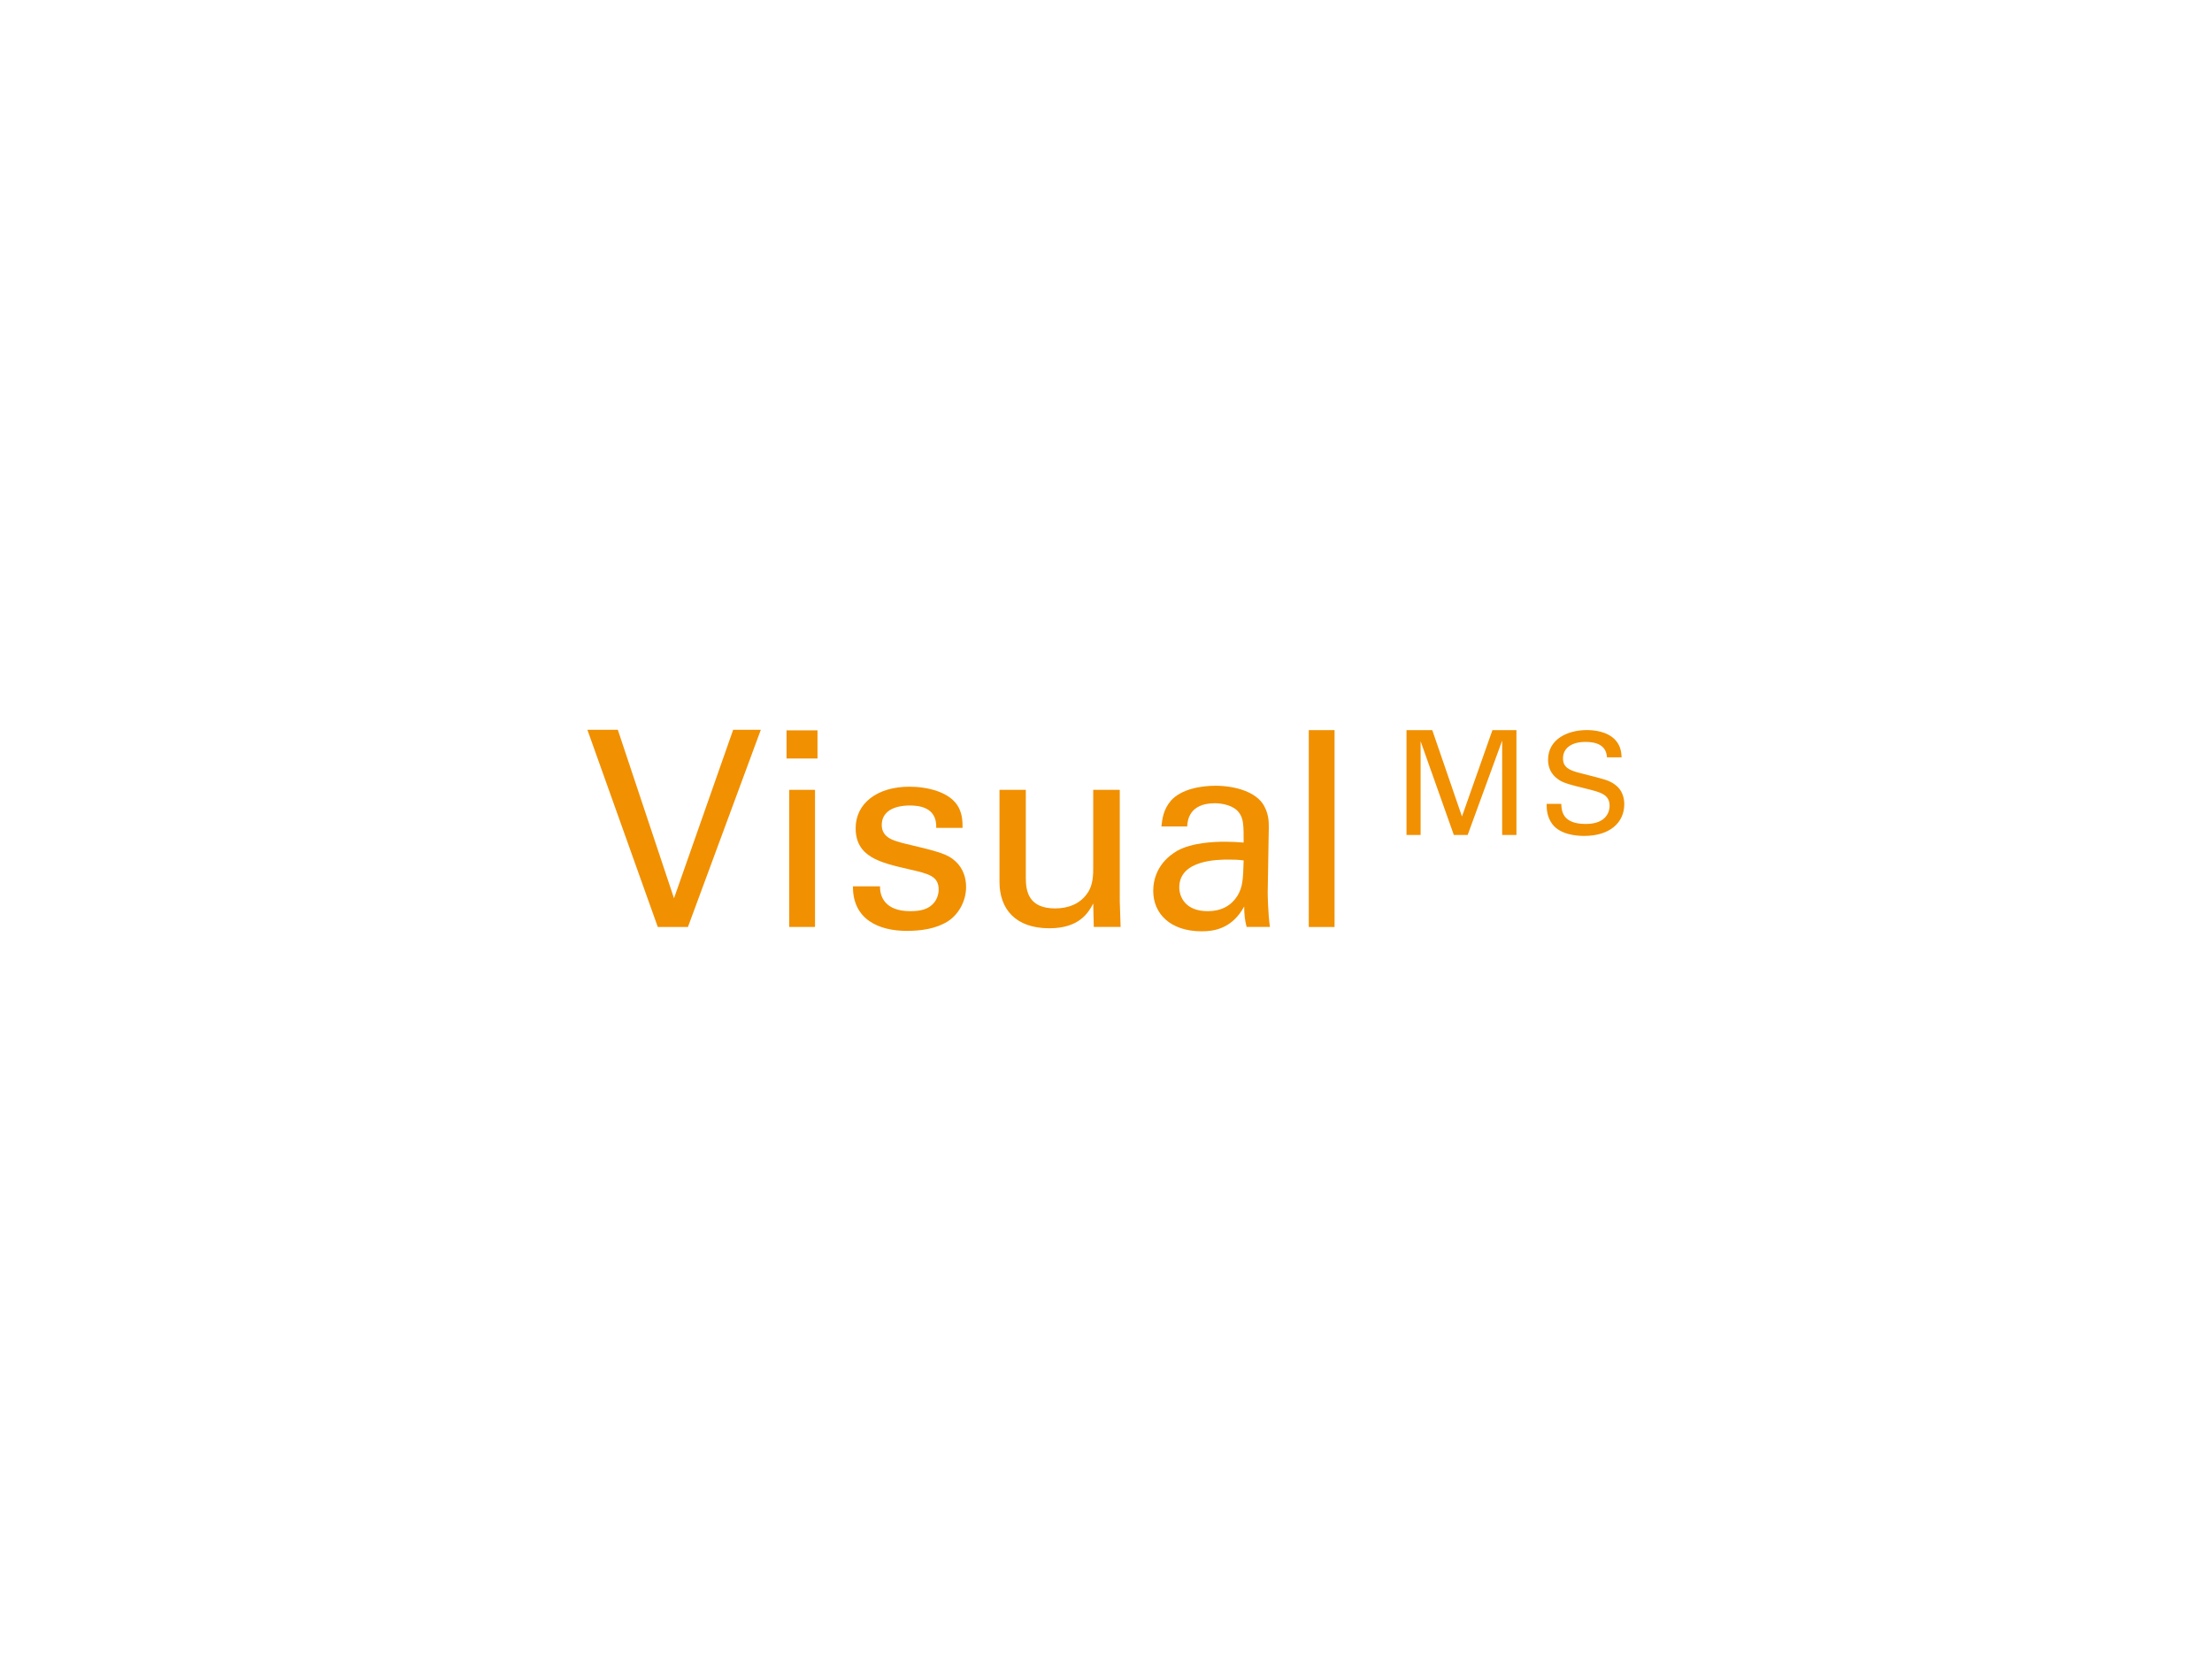
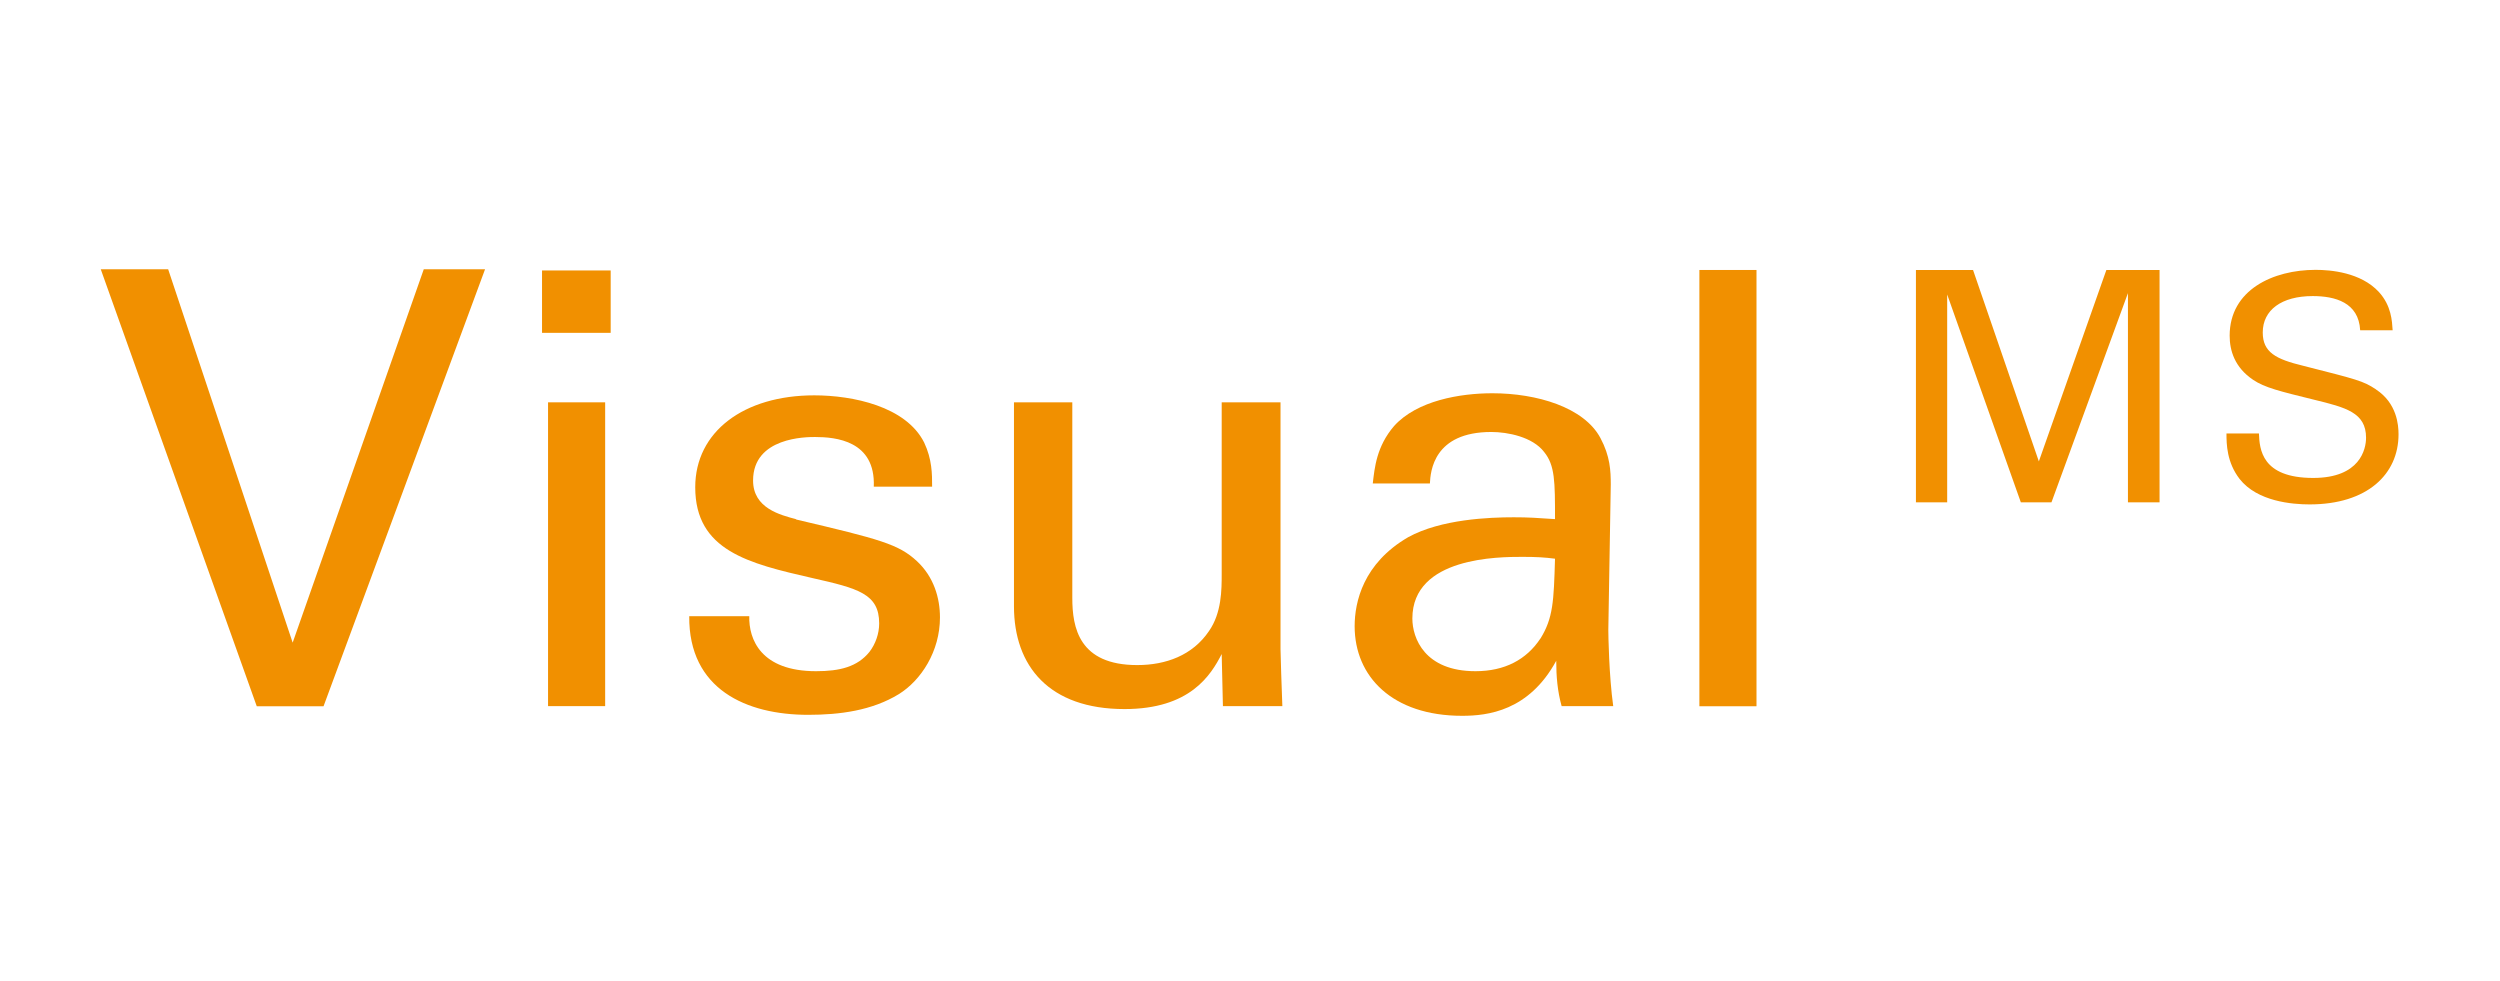
- <svg xmlns="http://www.w3.org/2000/svg" id="Capa_1" version="1.1" viewBox="0 0 400 300">
-   <defs>
-     <style>
-       .st0 {
-         fill-rule: evenodd;
-       }
- 
-       .st0, .st1 {
-         fill: #f19000;
-       }
-     </style>
-   </defs>
-   <polygon class="st0" points="264.37 147.65 259 132.03 254.34 132.03 254.34 150.99 256.89 150.99 256.89 134.03 262.9 150.99 265.4 150.99 271.64 133.92 271.64 150.99 274.22 150.99 274.22 132.03 269.88 132.03 264.37 147.65" />
-   <path class="st0" d="M291.89,141.78c-1.07-.71-1.55-.81-5.94-1.93-2.24-.54-3.31-1.1-3.31-2.72,0-1.83,1.53-2.97,4.08-2.97,1.81,0,3.75.51,3.87,2.79h2.65c-.05-.75-.1-2-1.12-3.12-1.48-1.61-3.95-1.81-5.17-1.81-3.46,0-7.01,1.63-7.01,5.37,0,1.22.41,2.59,1.91,3.6.94.64,2.19.94,4.99,1.63,2.57.63,4.23,1.04,4.23,3.1,0,.92-.48,3.28-4.31,3.28-4.23,0-4.38-2.36-4.43-3.63h-2.65c0,.89.03,2.36,1.07,3.71,1.45,1.85,4.31,2.08,5.71,2.08,4.72,0,7.26-2.47,7.26-5.72,0-.76-.13-2.54-1.84-3.66Z" />
-   <polygon class="st0" points="121.88 162.44 111.72 131.97 106.22 131.97 118.95 167.63 124.4 167.63 137.58 131.97 132.58 131.97 121.88 162.44" />
-   <rect class="st1" x="142.23" y="132.07" width="5.6" height="5.09" />
-   <rect class="st1" x="142.72" y="142.83" width="4.66" height="24.79" />
-   <path class="st0" d="M162.97,152.37c-1.29-.35-3.52-.89-3.52-3.16,0-3.55,4.36-3.55,5.05-3.55,1.68,0,4.95.29,4.8,4.05h4.76c0-1.03,0-2.22-.65-3.6-1.49-2.96-5.84-3.85-8.97-3.85-5.74,0-9.71,2.96-9.71,7.5,0,5.18,4.36,6.22,9.56,7.41,3.72.84,5.45,1.28,5.45,3.7,0,.84-.3,1.68-.79,2.32-.99,1.23-2.43,1.58-4.36,1.58-4.51,0-5.5-2.61-5.45-4.49h-4.9c-.05,5.97,4.66,8.05,9.71,8.05,2.58,0,5.2-.35,7.38-1.68,1.83-1.13,3.37-3.5,3.37-6.27,0-1.58-.5-3.31-1.88-4.59-1.49-1.38-2.97-1.78-9.86-3.4Z" />
-   <path class="st0" d="M202.5,142.83h-4.81v14.03c0,1.24,0,3.16-1.04,4.64-1.34,1.98-3.52,2.77-5.85,2.77-4.76,0-5.3-3.06-5.3-5.48v-15.96h-4.76v16.64c0,4.89,2.87,8.39,9.02,8.39,5.35,0,7.04-2.76,7.93-4.49l.1,4.25h4.85c-.05-1.39-.15-4.15-.15-4.64v-20.15Z" />
-   <path class="st0" d="M229.44,149.55c0-1.13-.05-2.32-.84-3.8-1.34-2.52-5.2-3.66-8.82-3.66-2.62,0-6.14.59-8.02,2.67-1.44,1.68-1.59,3.41-1.74,4.69h4.66c.05-.99.3-4.2,5.01-4.2,1.34,0,3.37.4,4.31,1.63.89,1.09.89,2.42.89,5.48-1.44-.1-2.18-.15-3.37-.15-1.98,0-5.94.15-8.62,1.63-3.66,2.13-4.36,5.28-4.36,7.26,0,4.1,3.07,7.31,8.77,7.31,2.08,0,5.45-.39,7.68-4.49,0,1.29.1,2.47.44,3.7h4.21c-.35-2.52-.4-5.83-.4-6.22l.2-11.85ZM223.7,162.1c-1.14,1.73-2.92,2.67-5.3,2.67-4.16,0-5.15-2.71-5.15-4.3,0-5.03,7.08-5.03,8.97-5.03,1.14,0,1.83.04,2.67.15-.1,3.46-.15,4.84-1.19,6.52Z" />
-   <rect class="st1" x="236.67" y="132.03" width="4.66" height="35.6" />
+ <svg xmlns="http://www.w3.org/2000/svg" width="204" height="80" viewBox="0 0 204 80" fill="none">
+   <path fill-rule="evenodd" clip-rule="evenodd" d="M166.37 37.65L161 22.03H156.34V40.99H158.89V24.03L164.9 40.99H167.4L173.64 23.92V40.99H176.22V22.03H171.88L166.37 37.65Z" fill="#F19000" />
+   <path fill-rule="evenodd" clip-rule="evenodd" d="M193.89 31.78C192.82 31.07 192.34 30.97 187.95 29.85C185.71 29.31 184.64 28.75 184.64 27.13C184.64 25.3 186.17 24.16 188.72 24.16C190.53 24.16 192.47 24.67 192.59 26.95H195.24C195.19 26.2 195.14 24.95 194.12 23.83C192.64 22.22 190.17 22.02 188.95 22.02C185.49 22.02 181.94 23.65 181.94 27.39C181.94 28.61 182.35 29.98 183.85 30.99C184.79 31.63 186.04 31.93 188.84 32.62C191.41 33.25 193.07 33.66 193.07 35.72C193.07 36.64 192.59 39 188.76 39C184.53 39 184.38 36.64 184.33 35.37H181.68C181.68 36.26 181.71 37.73 182.75 39.08C184.2 40.93 187.06 41.16 188.46 41.16C193.18 41.16 195.72 38.69 195.72 35.44C195.72 34.68 195.59 32.9 193.88 31.78H193.89Z" fill="#F19000" />
+   <path fill-rule="evenodd" clip-rule="evenodd" d="M23.881 52.44L13.721 21.97H8.221L20.951 57.63H26.401L39.581 21.97H34.581L23.881 52.44Z" fill="#F19000" />
+   <path d="M49.831 22.07H44.23V27.16H49.831V22.07Z" fill="#F19000" />
+   <path d="M49.381 32.83H44.721V57.62H49.381V32.83Z" fill="#F19000" />
+   <path fill-rule="evenodd" clip-rule="evenodd" d="M64.971 42.37C63.681 42.02 61.451 41.48 61.451 39.21C61.451 35.66 65.811 35.66 66.501 35.66C68.181 35.66 71.451 35.95 71.301 39.71H76.061C76.061 38.68 76.061 37.49 75.411 36.11C73.921 33.15 69.571 32.26 66.441 32.26C60.701 32.26 56.731 35.22 56.731 39.76C56.731 44.94 61.091 45.98 66.291 47.17C70.011 48.01 71.741 48.45 71.741 50.87C71.741 51.71 71.441 52.55 70.951 53.19C69.961 54.42 68.521 54.77 66.591 54.77C62.081 54.77 61.091 52.16 61.141 50.28H56.241C56.191 56.25 60.901 58.33 65.951 58.33C68.531 58.33 71.151 57.98 73.331 56.65C75.161 55.52 76.701 53.15 76.701 50.38C76.701 48.8 76.201 47.07 74.821 45.79C73.331 44.41 71.851 44.01 64.961 42.39L64.971 42.37Z" fill="#F19000" />
+   <path fill-rule="evenodd" clip-rule="evenodd" d="M104.5 32.83H99.69V46.86C99.69 48.1 99.69 50.02 98.65 51.5C97.31 53.48 95.13 54.27 92.8 54.27C88.04 54.27 87.5 51.21 87.5 48.79V32.83H82.74V49.47C82.74 54.36 85.61 57.86 91.76 57.86C97.11 57.86 98.8 55.1 99.69 53.37L99.79 57.62H104.64C104.59 56.23 104.49 53.47 104.49 52.98V32.83H104.5Z" fill="#F19000" />
+   <path fill-rule="evenodd" clip-rule="evenodd" d="M131.439 39.55C131.439 38.42 131.389 37.23 130.599 35.75C129.259 33.23 125.399 32.09 121.779 32.09C119.159 32.09 115.639 32.68 113.759 34.76C112.319 36.44 112.169 38.17 112.019 39.45H116.679C116.729 38.46 116.979 35.25 121.689 35.25C123.029 35.25 125.059 35.65 125.999 36.88C126.889 37.97 126.889 39.3 126.889 42.36C125.449 42.26 124.709 42.21 123.519 42.21C121.539 42.21 117.579 42.36 114.899 43.84C111.239 45.97 110.539 49.12 110.539 51.1C110.539 55.2 113.609 58.41 119.309 58.41C121.389 58.41 124.759 58.02 126.989 53.92C126.989 55.21 127.089 56.39 127.429 57.62H131.639C131.289 55.1 131.239 51.79 131.239 51.4L131.439 39.55ZM125.699 52.1C124.559 53.83 122.779 54.77 120.399 54.77C116.239 54.77 115.249 52.06 115.249 50.47C115.249 45.44 122.329 45.44 124.219 45.44C125.359 45.44 126.049 45.48 126.889 45.59C126.789 49.05 126.739 50.43 125.699 52.11V52.1Z" fill="#F19000" />
+   <path d="M143.33 22.03H138.67V57.63H143.33V22.03Z" fill="#F19000" />
</svg>
